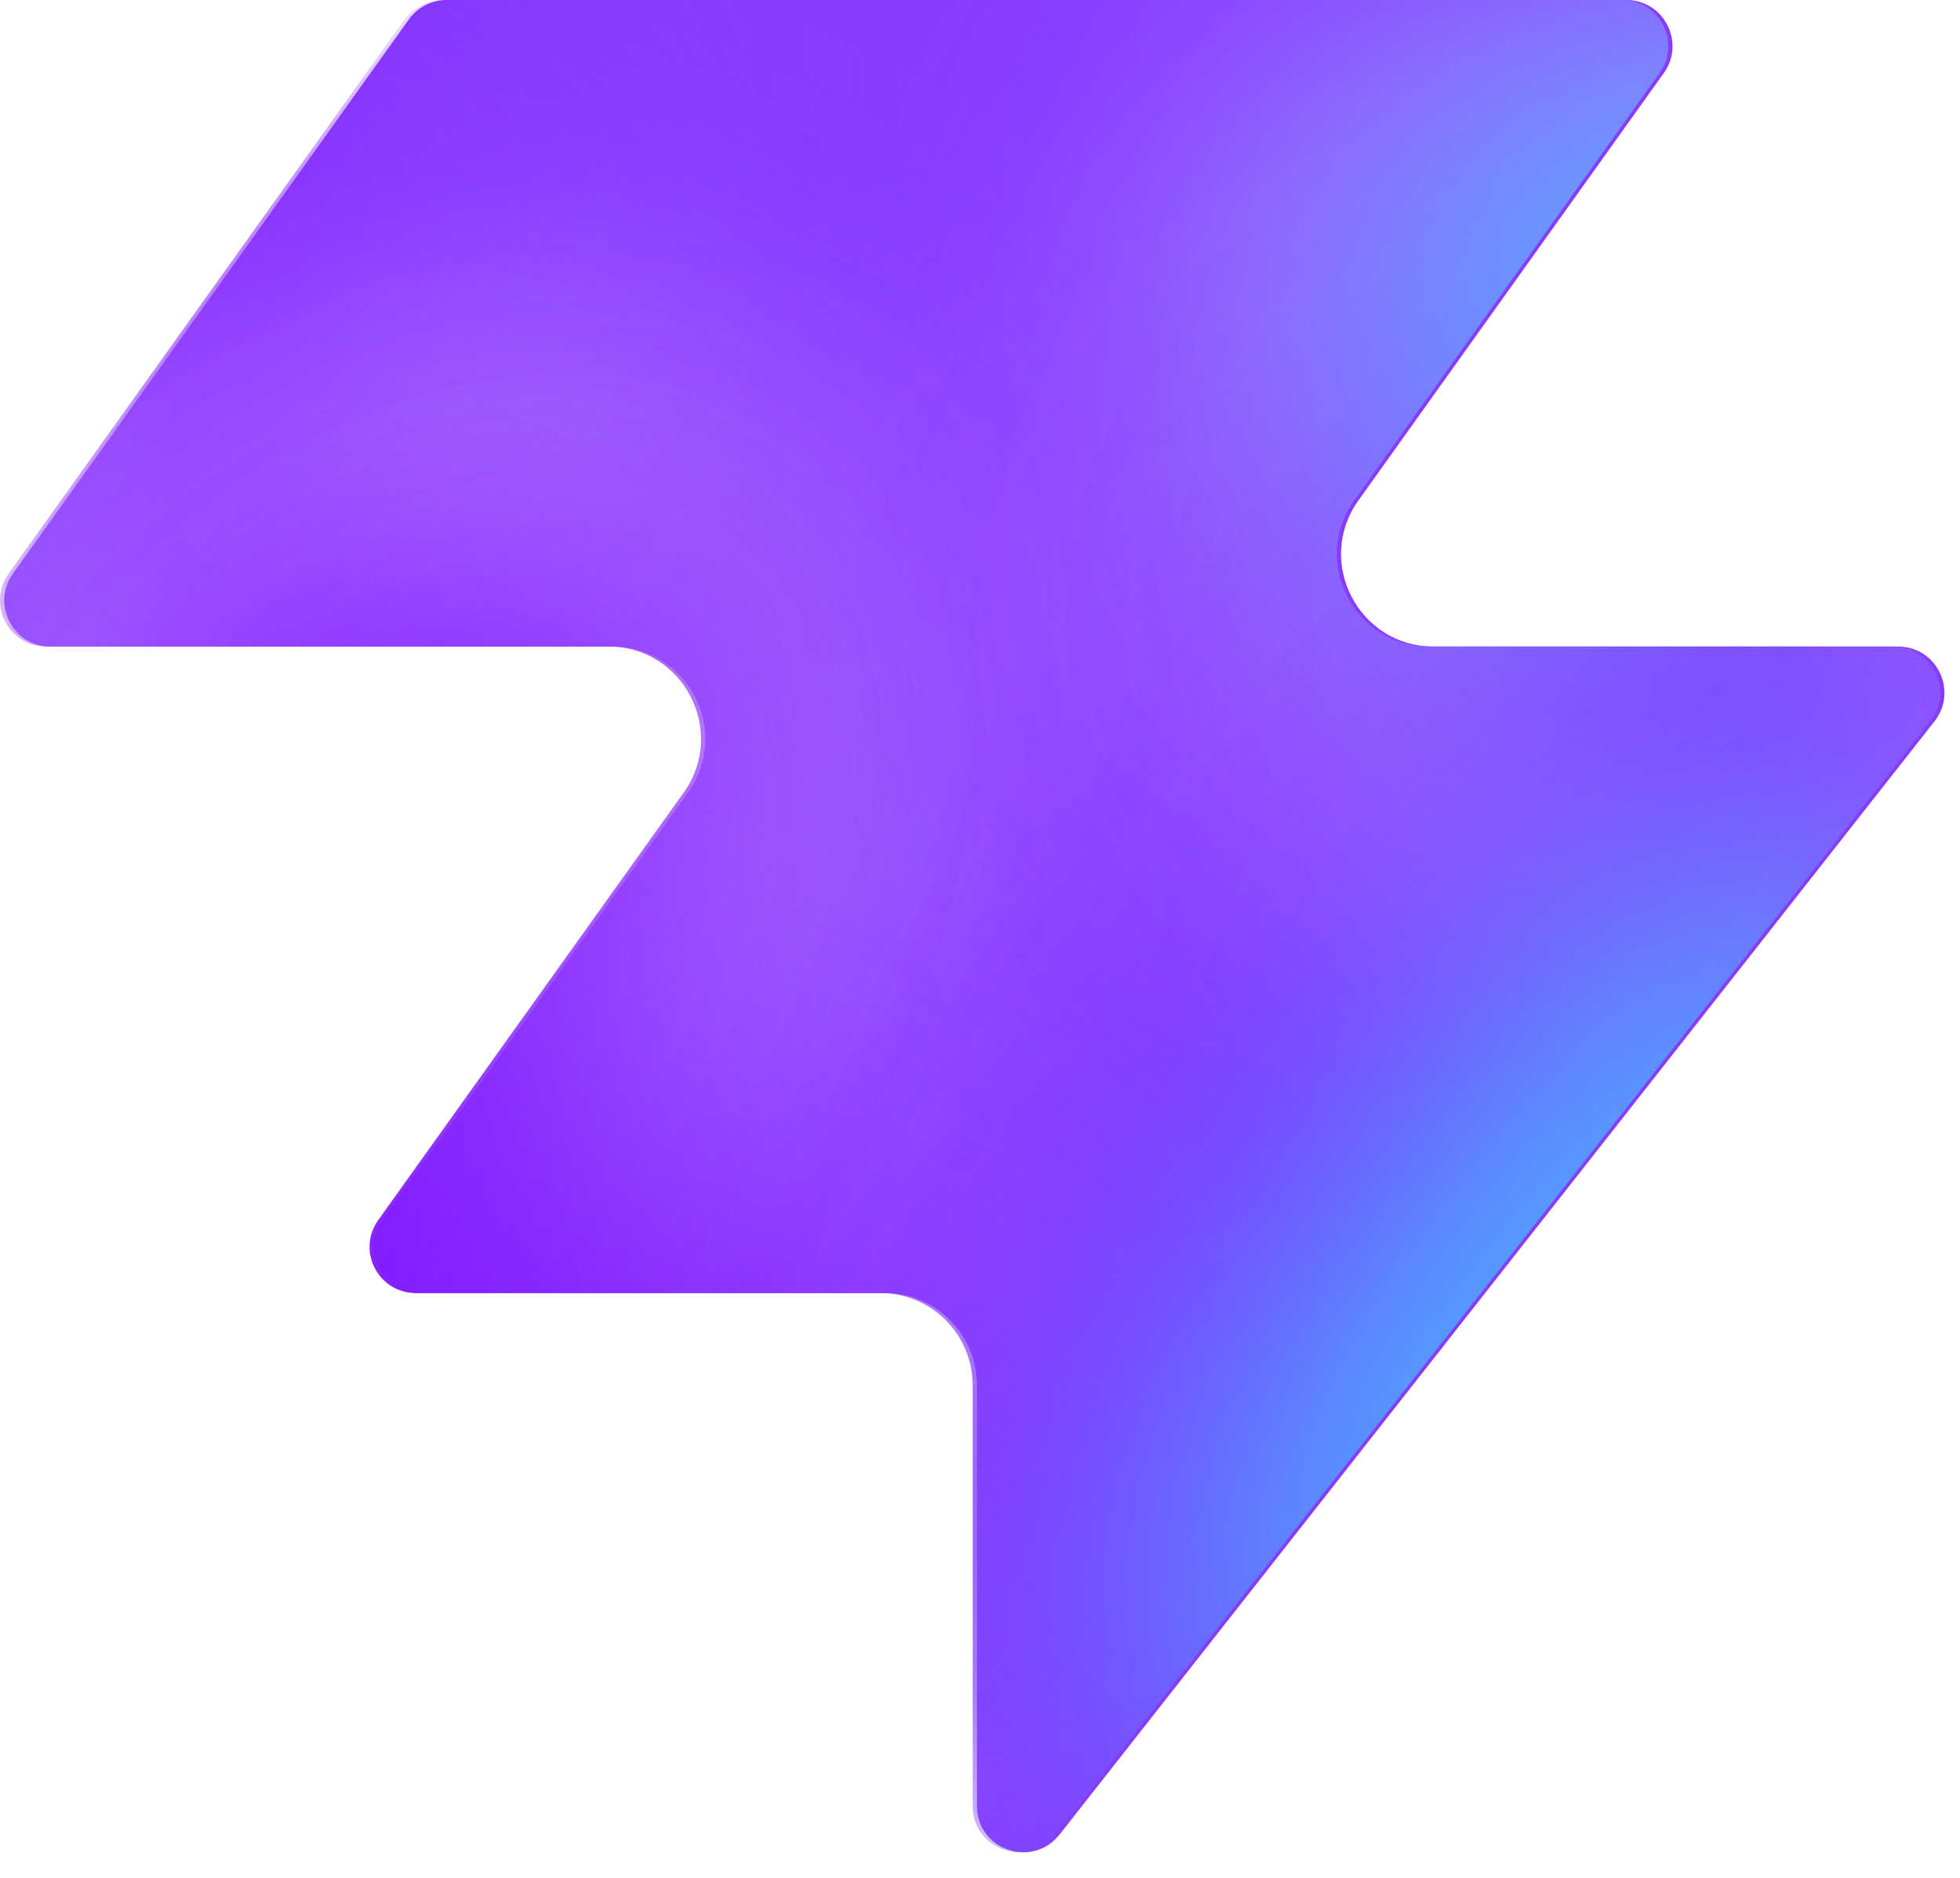
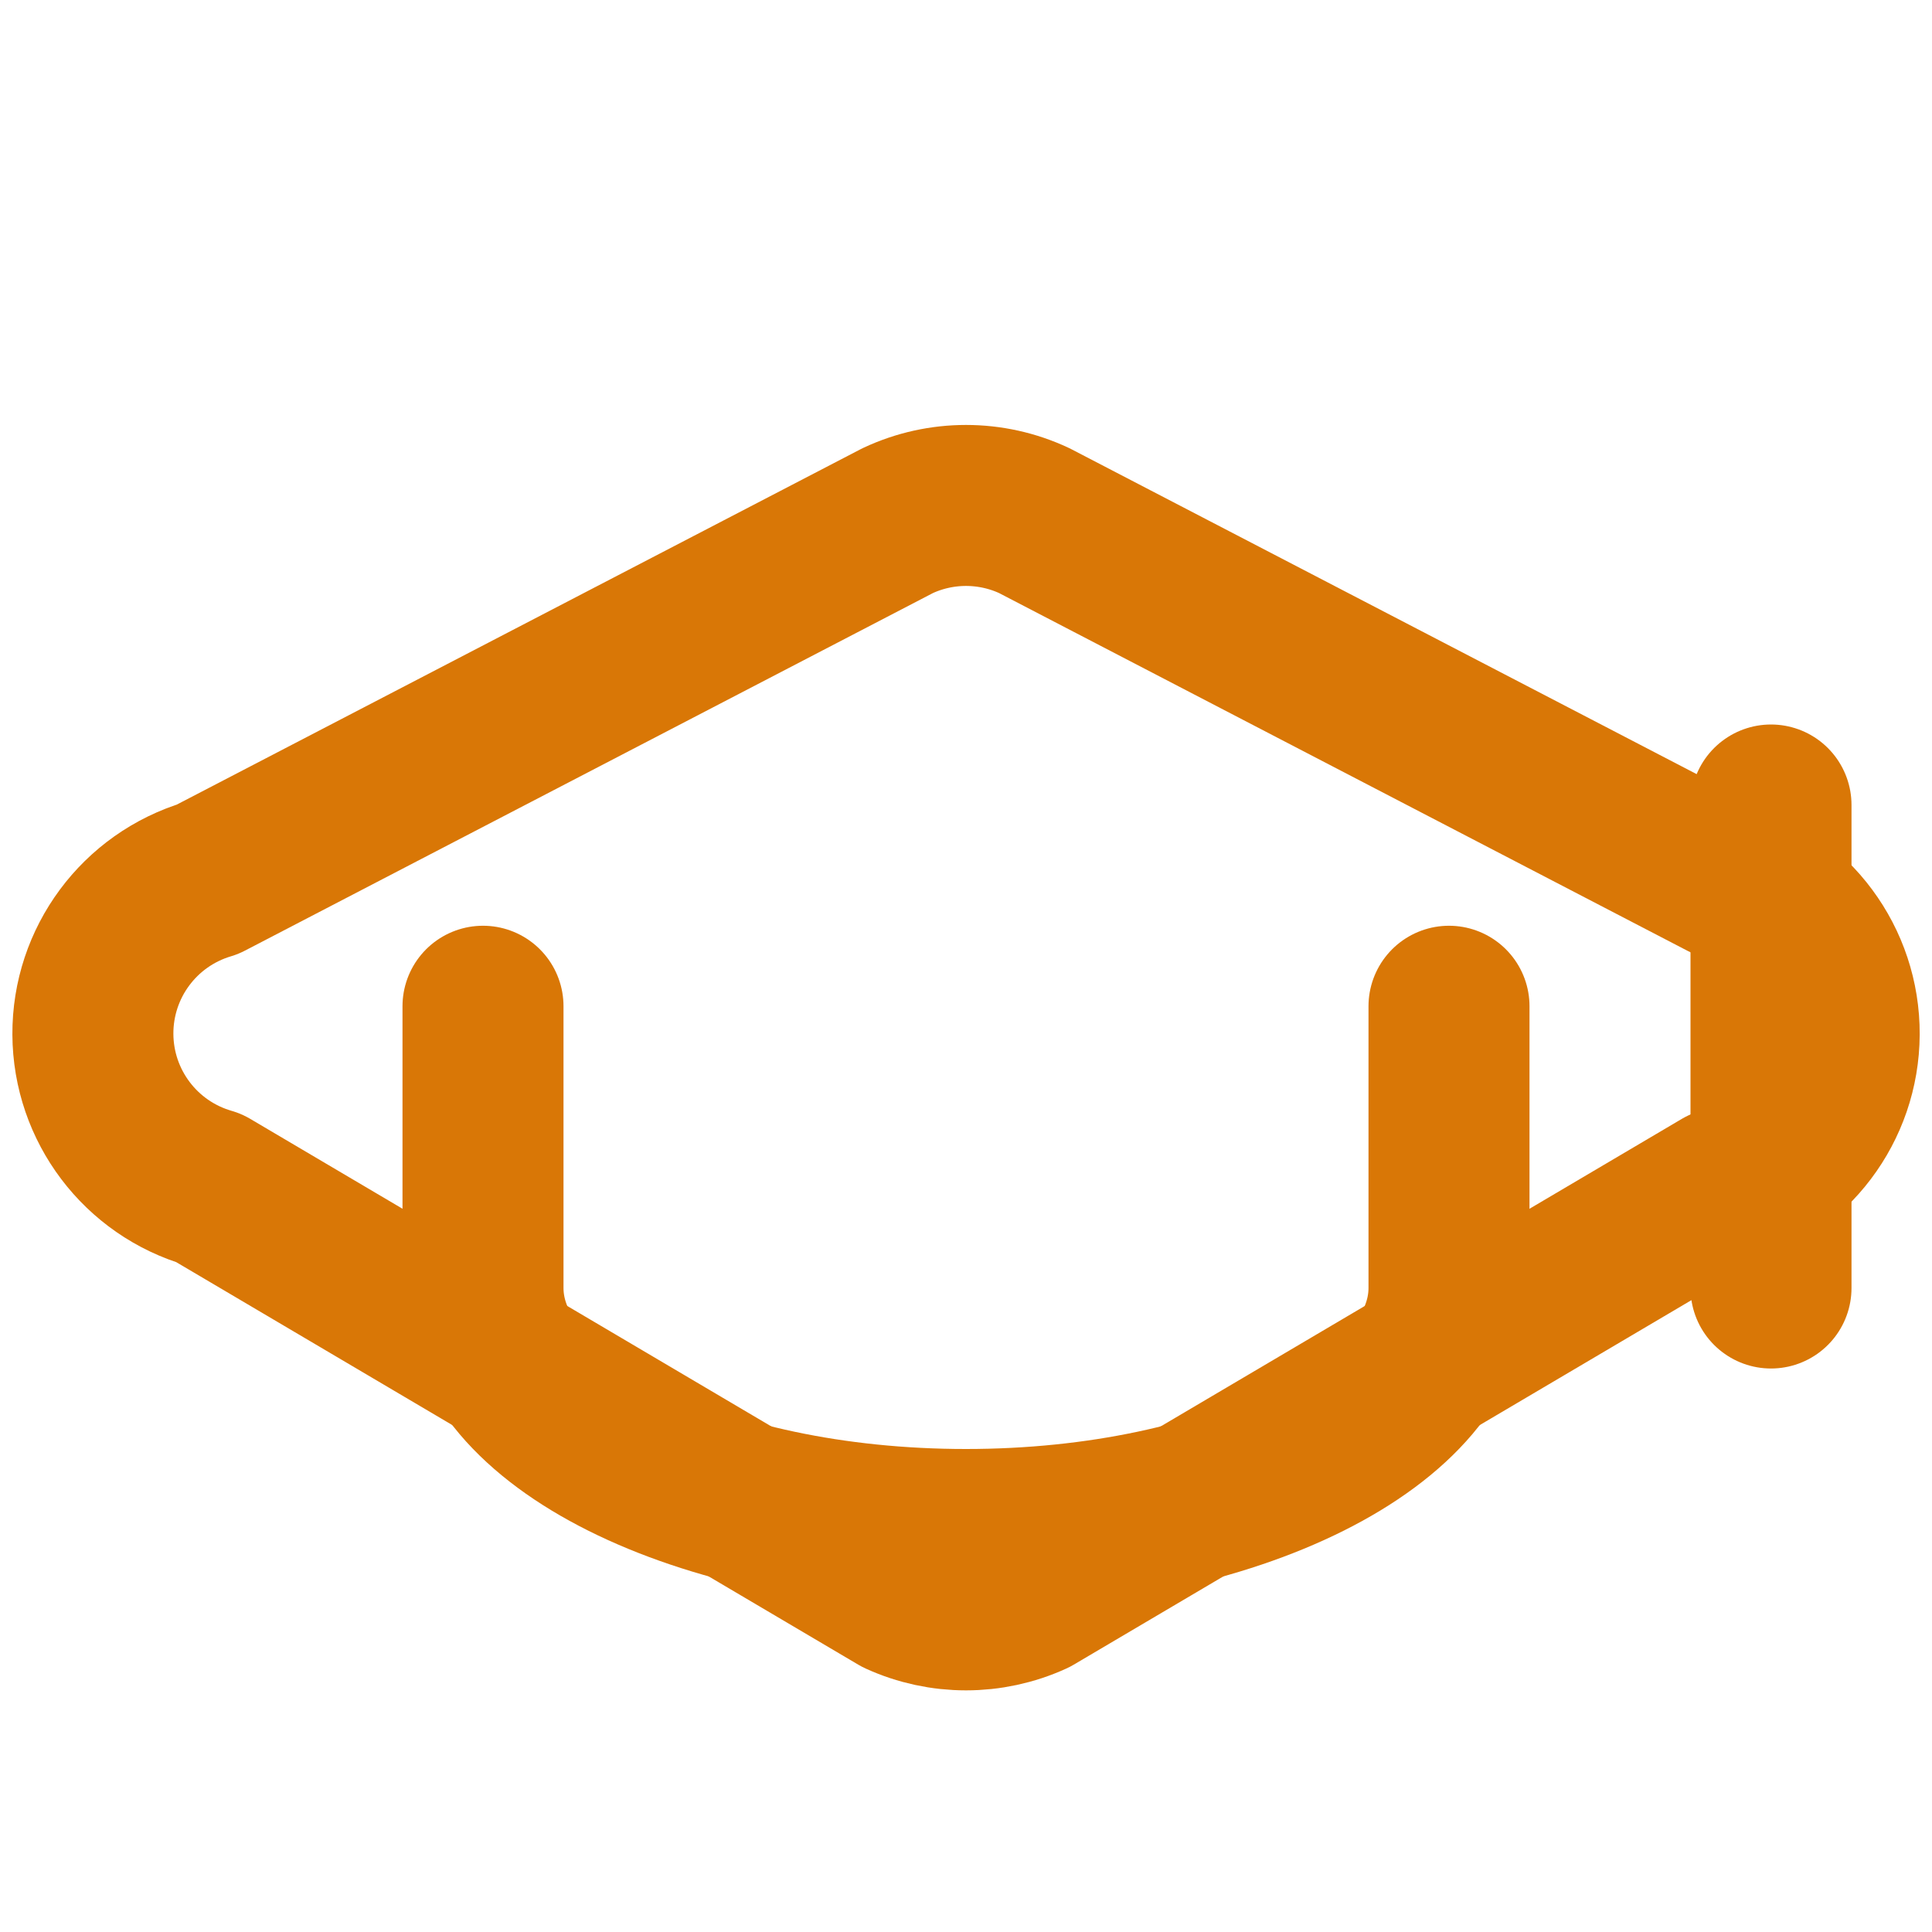
- <svg xmlns="http://www.w3.org/2000/svg" width="48" height="46" fill="none" viewBox="0 0 48 46">
-   <path fill="#863bff" d="M25.946 44.938c-.664.845-2.021.375-2.021-.698V33.937a2.26 2.26 0 0 0-2.262-2.262H10.287c-.92 0-1.456-1.04-.92-1.788l7.48-10.471c1.07-1.497 0-3.578-1.842-3.578H1.237c-.92 0-1.456-1.04-.92-1.788L10.013.474c.214-.297.556-.474.92-.474h28.894c.92 0 1.456 1.04.92 1.788l-7.48 10.471c-1.07 1.498 0 3.579 1.842 3.579h11.377c.943 0 1.473 1.088.89 1.83L25.947 44.94z" style="fill:#863bff;fill:color(display-p3 .525 .23 1);fill-opacity:1" />
-   <mask id="a" width="48" height="46" x="0" y="0" maskUnits="userSpaceOnUse" style="mask-type:alpha">
-     <path fill="#000" d="M25.842 44.938c-.664.844-2.021.375-2.021-.698V33.937a2.26 2.26 0 0 0-2.262-2.262H10.183c-.92 0-1.456-1.04-.92-1.788l7.48-10.471c1.07-1.498 0-3.579-1.842-3.579H1.133c-.92 0-1.456-1.04-.92-1.787L9.91.473c.214-.297.556-.474.92-.474h28.894c.92 0 1.456 1.04.92 1.788l-7.48 10.471c-1.07 1.498 0 3.578 1.842 3.578h11.377c.943 0 1.473 1.088.89 1.832L25.843 44.94z" style="fill:#000;fill-opacity:1" />
-   </mask>
-   <g mask="url(#a)">
-     <g filter="url(#b)">
-       <ellipse cx="5.508" cy="14.704" fill="#ede6ff" rx="5.508" ry="14.704" style="fill:#ede6ff;fill:color(display-p3 .927 .903 1);fill-opacity:1" transform="matrix(.00324 1 1 -.00324 -4.47 31.516)" />
-     </g>
-     <g filter="url(#c)">
-       <ellipse cx="10.399" cy="29.851" fill="#ede6ff" rx="10.399" ry="29.851" style="fill:#ede6ff;fill:color(display-p3 .927 .903 1);fill-opacity:1" transform="matrix(.00324 1 1 -.00324 -39.328 7.883)" />
-     </g>
-     <g filter="url(#d)">
-       <ellipse cx="5.508" cy="30.487" fill="#7e14ff" rx="5.508" ry="30.487" style="fill:#7e14ff;fill:color(display-p3 .492 .077 1);fill-opacity:1" transform="rotate(89.814 -25.913 -14.639)scale(1 -1)" />
-     </g>
-     <g filter="url(#e)">
-       <ellipse cx="5.508" cy="30.599" fill="#7e14ff" rx="5.508" ry="30.599" style="fill:#7e14ff;fill:color(display-p3 .492 .077 1);fill-opacity:1" transform="rotate(89.814 -32.644 -3.334)scale(1 -1)" />
-     </g>
-     <g filter="url(#f)">
-       <ellipse cx="5.508" cy="30.599" fill="#7e14ff" rx="5.508" ry="30.599" style="fill:#7e14ff;fill:color(display-p3 .492 .077 1);fill-opacity:1" transform="matrix(.00324 1 1 -.00324 -34.34 30.47)" />
-     </g>
-     <g filter="url(#g)">
-       <ellipse cx="14.072" cy="22.078" fill="#ede6ff" rx="14.072" ry="22.078" style="fill:#ede6ff;fill:color(display-p3 .927 .903 1);fill-opacity:1" transform="rotate(93.35 24.506 48.493)scale(-1 1)" />
-     </g>
-     <g filter="url(#h)">
-       <ellipse cx="3.47" cy="21.501" fill="#7e14ff" rx="3.47" ry="21.501" style="fill:#7e14ff;fill:color(display-p3 .492 .077 1);fill-opacity:1" transform="rotate(89.009 28.708 47.59)scale(-1 1)" />
-     </g>
-     <g filter="url(#i)">
-       <ellipse cx="3.47" cy="21.501" fill="#7e14ff" rx="3.47" ry="21.501" style="fill:#7e14ff;fill:color(display-p3 .492 .077 1);fill-opacity:1" transform="rotate(89.009 28.708 47.59)scale(-1 1)" />
-     </g>
-     <g filter="url(#j)">
-       <ellipse cx=".387" cy="8.972" fill="#7e14ff" rx="4.407" ry="29.108" style="fill:#7e14ff;fill:color(display-p3 .492 .077 1);fill-opacity:1" transform="rotate(39.51 .387 8.972)" />
-     </g>
-     <g filter="url(#k)">
-       <ellipse cx="47.523" cy="-6.092" fill="#7e14ff" rx="4.407" ry="29.108" style="fill:#7e14ff;fill:color(display-p3 .492 .077 1);fill-opacity:1" transform="rotate(37.892 47.523 -6.092)" />
-     </g>
-     <g filter="url(#l)">
-       <ellipse cx="41.412" cy="6.333" fill="#47bfff" rx="5.971" ry="9.665" style="fill:#47bfff;fill:color(display-p3 .28 .748 1);fill-opacity:1" transform="rotate(37.892 41.412 6.333)" />
-     </g>
-     <g filter="url(#m)">
-       <ellipse cx="-1.879" cy="38.332" fill="#7e14ff" rx="4.407" ry="29.108" style="fill:#7e14ff;fill:color(display-p3 .492 .077 1);fill-opacity:1" transform="rotate(37.892 -1.88 38.332)" />
-     </g>
-     <g filter="url(#n)">
-       <ellipse cx="-1.879" cy="38.332" fill="#7e14ff" rx="4.407" ry="29.108" style="fill:#7e14ff;fill:color(display-p3 .492 .077 1);fill-opacity:1" transform="rotate(37.892 -1.88 38.332)" />
-     </g>
-     <g filter="url(#o)">
-       <ellipse cx="35.651" cy="29.907" fill="#7e14ff" rx="4.407" ry="29.108" style="fill:#7e14ff;fill:color(display-p3 .492 .077 1);fill-opacity:1" transform="rotate(37.892 35.651 29.907)" />
-     </g>
-     <g filter="url(#p)">
-       <ellipse cx="38.418" cy="32.4" fill="#47bfff" rx="5.971" ry="15.297" style="fill:#47bfff;fill:color(display-p3 .28 .748 1);fill-opacity:1" transform="rotate(37.892 38.418 32.4)" />
-     </g>
-   </g>
-   <defs>
-     <filter id="b" width="60.045" height="41.654" x="-19.77" y="16.149" color-interpolation-filters="sRGB" filterUnits="userSpaceOnUse">
-       <feFlood flood-opacity="0" result="BackgroundImageFix" />
-       <feBlend in="SourceGraphic" in2="BackgroundImageFix" result="shape" />
-       <feGaussianBlur result="effect1_foregroundBlur_2002_17158" stdDeviation="7.659" />
-     </filter>
-     <filter id="c" width="90.34" height="51.437" x="-54.613" y="-7.533" color-interpolation-filters="sRGB" filterUnits="userSpaceOnUse">
-       <feFlood flood-opacity="0" result="BackgroundImageFix" />
-       <feBlend in="SourceGraphic" in2="BackgroundImageFix" result="shape" />
-       <feGaussianBlur result="effect1_foregroundBlur_2002_17158" stdDeviation="7.659" />
-     </filter>
-     <filter id="d" width="79.355" height="29.4" x="-49.64" y="2.03" color-interpolation-filters="sRGB" filterUnits="userSpaceOnUse">
-       <feFlood flood-opacity="0" result="BackgroundImageFix" />
-       <feBlend in="SourceGraphic" in2="BackgroundImageFix" result="shape" />
-       <feGaussianBlur result="effect1_foregroundBlur_2002_17158" stdDeviation="4.596" />
-     </filter>
-     <filter id="e" width="79.579" height="29.4" x="-45.045" y="20.029" color-interpolation-filters="sRGB" filterUnits="userSpaceOnUse">
-       <feFlood flood-opacity="0" result="BackgroundImageFix" />
-       <feBlend in="SourceGraphic" in2="BackgroundImageFix" result="shape" />
-       <feGaussianBlur result="effect1_foregroundBlur_2002_17158" stdDeviation="4.596" />
-     </filter>
-     <filter id="f" width="79.579" height="29.4" x="-43.513" y="21.178" color-interpolation-filters="sRGB" filterUnits="userSpaceOnUse">
-       <feFlood flood-opacity="0" result="BackgroundImageFix" />
-       <feBlend in="SourceGraphic" in2="BackgroundImageFix" result="shape" />
-       <feGaussianBlur result="effect1_foregroundBlur_2002_17158" stdDeviation="4.596" />
-     </filter>
-     <filter id="g" width="74.749" height="58.852" x="15.756" y="-17.901" color-interpolation-filters="sRGB" filterUnits="userSpaceOnUse">
-       <feFlood flood-opacity="0" result="BackgroundImageFix" />
-       <feBlend in="SourceGraphic" in2="BackgroundImageFix" result="shape" />
-       <feGaussianBlur result="effect1_foregroundBlur_2002_17158" stdDeviation="7.659" />
-     </filter>
-     <filter id="h" width="61.377" height="25.362" x="23.548" y="2.284" color-interpolation-filters="sRGB" filterUnits="userSpaceOnUse">
-       <feFlood flood-opacity="0" result="BackgroundImageFix" />
-       <feBlend in="SourceGraphic" in2="BackgroundImageFix" result="shape" />
-       <feGaussianBlur result="effect1_foregroundBlur_2002_17158" stdDeviation="4.596" />
-     </filter>
-     <filter id="i" width="61.377" height="25.362" x="23.548" y="2.284" color-interpolation-filters="sRGB" filterUnits="userSpaceOnUse">
-       <feFlood flood-opacity="0" result="BackgroundImageFix" />
-       <feBlend in="SourceGraphic" in2="BackgroundImageFix" result="shape" />
-       <feGaussianBlur result="effect1_foregroundBlur_2002_17158" stdDeviation="4.596" />
-     </filter>
-     <filter id="j" width="56.045" height="63.649" x="-27.636" y="-22.853" color-interpolation-filters="sRGB" filterUnits="userSpaceOnUse">
-       <feFlood flood-opacity="0" result="BackgroundImageFix" />
-       <feBlend in="SourceGraphic" in2="BackgroundImageFix" result="shape" />
-       <feGaussianBlur result="effect1_foregroundBlur_2002_17158" stdDeviation="4.596" />
-     </filter>
-     <filter id="k" width="54.814" height="64.646" x="20.116" y="-38.415" color-interpolation-filters="sRGB" filterUnits="userSpaceOnUse">
-       <feFlood flood-opacity="0" result="BackgroundImageFix" />
-       <feBlend in="SourceGraphic" in2="BackgroundImageFix" result="shape" />
-       <feGaussianBlur result="effect1_foregroundBlur_2002_17158" stdDeviation="4.596" />
-     </filter>
-     <filter id="l" width="33.541" height="35.313" x="24.641" y="-11.323" color-interpolation-filters="sRGB" filterUnits="userSpaceOnUse">
-       <feFlood flood-opacity="0" result="BackgroundImageFix" />
-       <feBlend in="SourceGraphic" in2="BackgroundImageFix" result="shape" />
-       <feGaussianBlur result="effect1_foregroundBlur_2002_17158" stdDeviation="4.596" />
-     </filter>
-     <filter id="m" width="54.814" height="64.646" x="-29.286" y="6.009" color-interpolation-filters="sRGB" filterUnits="userSpaceOnUse">
-       <feFlood flood-opacity="0" result="BackgroundImageFix" />
-       <feBlend in="SourceGraphic" in2="BackgroundImageFix" result="shape" />
-       <feGaussianBlur result="effect1_foregroundBlur_2002_17158" stdDeviation="4.596" />
-     </filter>
-     <filter id="n" width="54.814" height="64.646" x="-29.286" y="6.009" color-interpolation-filters="sRGB" filterUnits="userSpaceOnUse">
-       <feFlood flood-opacity="0" result="BackgroundImageFix" />
-       <feBlend in="SourceGraphic" in2="BackgroundImageFix" result="shape" />
-       <feGaussianBlur result="effect1_foregroundBlur_2002_17158" stdDeviation="4.596" />
-     </filter>
-     <filter id="o" width="54.814" height="64.646" x="8.244" y="-2.416" color-interpolation-filters="sRGB" filterUnits="userSpaceOnUse">
-       <feFlood flood-opacity="0" result="BackgroundImageFix" />
-       <feBlend in="SourceGraphic" in2="BackgroundImageFix" result="shape" />
-       <feGaussianBlur result="effect1_foregroundBlur_2002_17158" stdDeviation="4.596" />
-     </filter>
-     <filter id="p" width="39.409" height="43.623" x="18.713" y="10.588" color-interpolation-filters="sRGB" filterUnits="userSpaceOnUse">
-       <feFlood flood-opacity="0" result="BackgroundImageFix" />
-       <feBlend in="SourceGraphic" in2="BackgroundImageFix" result="shape" />
-       <feGaussianBlur result="effect1_foregroundBlur_2002_17158" stdDeviation="4.596" />
-     </filter>
-   </defs>
+ <svg xmlns="http://www.w3.org/2000/svg" width="24" height="24" viewBox="0 0 24 24" fill="none" stroke="#D97706" stroke-width="2" stroke-linecap="round" stroke-linejoin="round">
+   <path d="M21.42 10.922a2 2 0 0 1-.019 3.838L12.83 19.818a2 2 0 0 1-1.66 0L2.6 14.76a2 2 0 0 1-.019-3.838l8.57-4.454a2 2 0 0 1 1.698 0l8.571 4.454z" />
+   <path d="M22 10v6" />
+   <path d="M6 12.5V16a6 3 0 0 0 12 0v-3.5" />
</svg>
